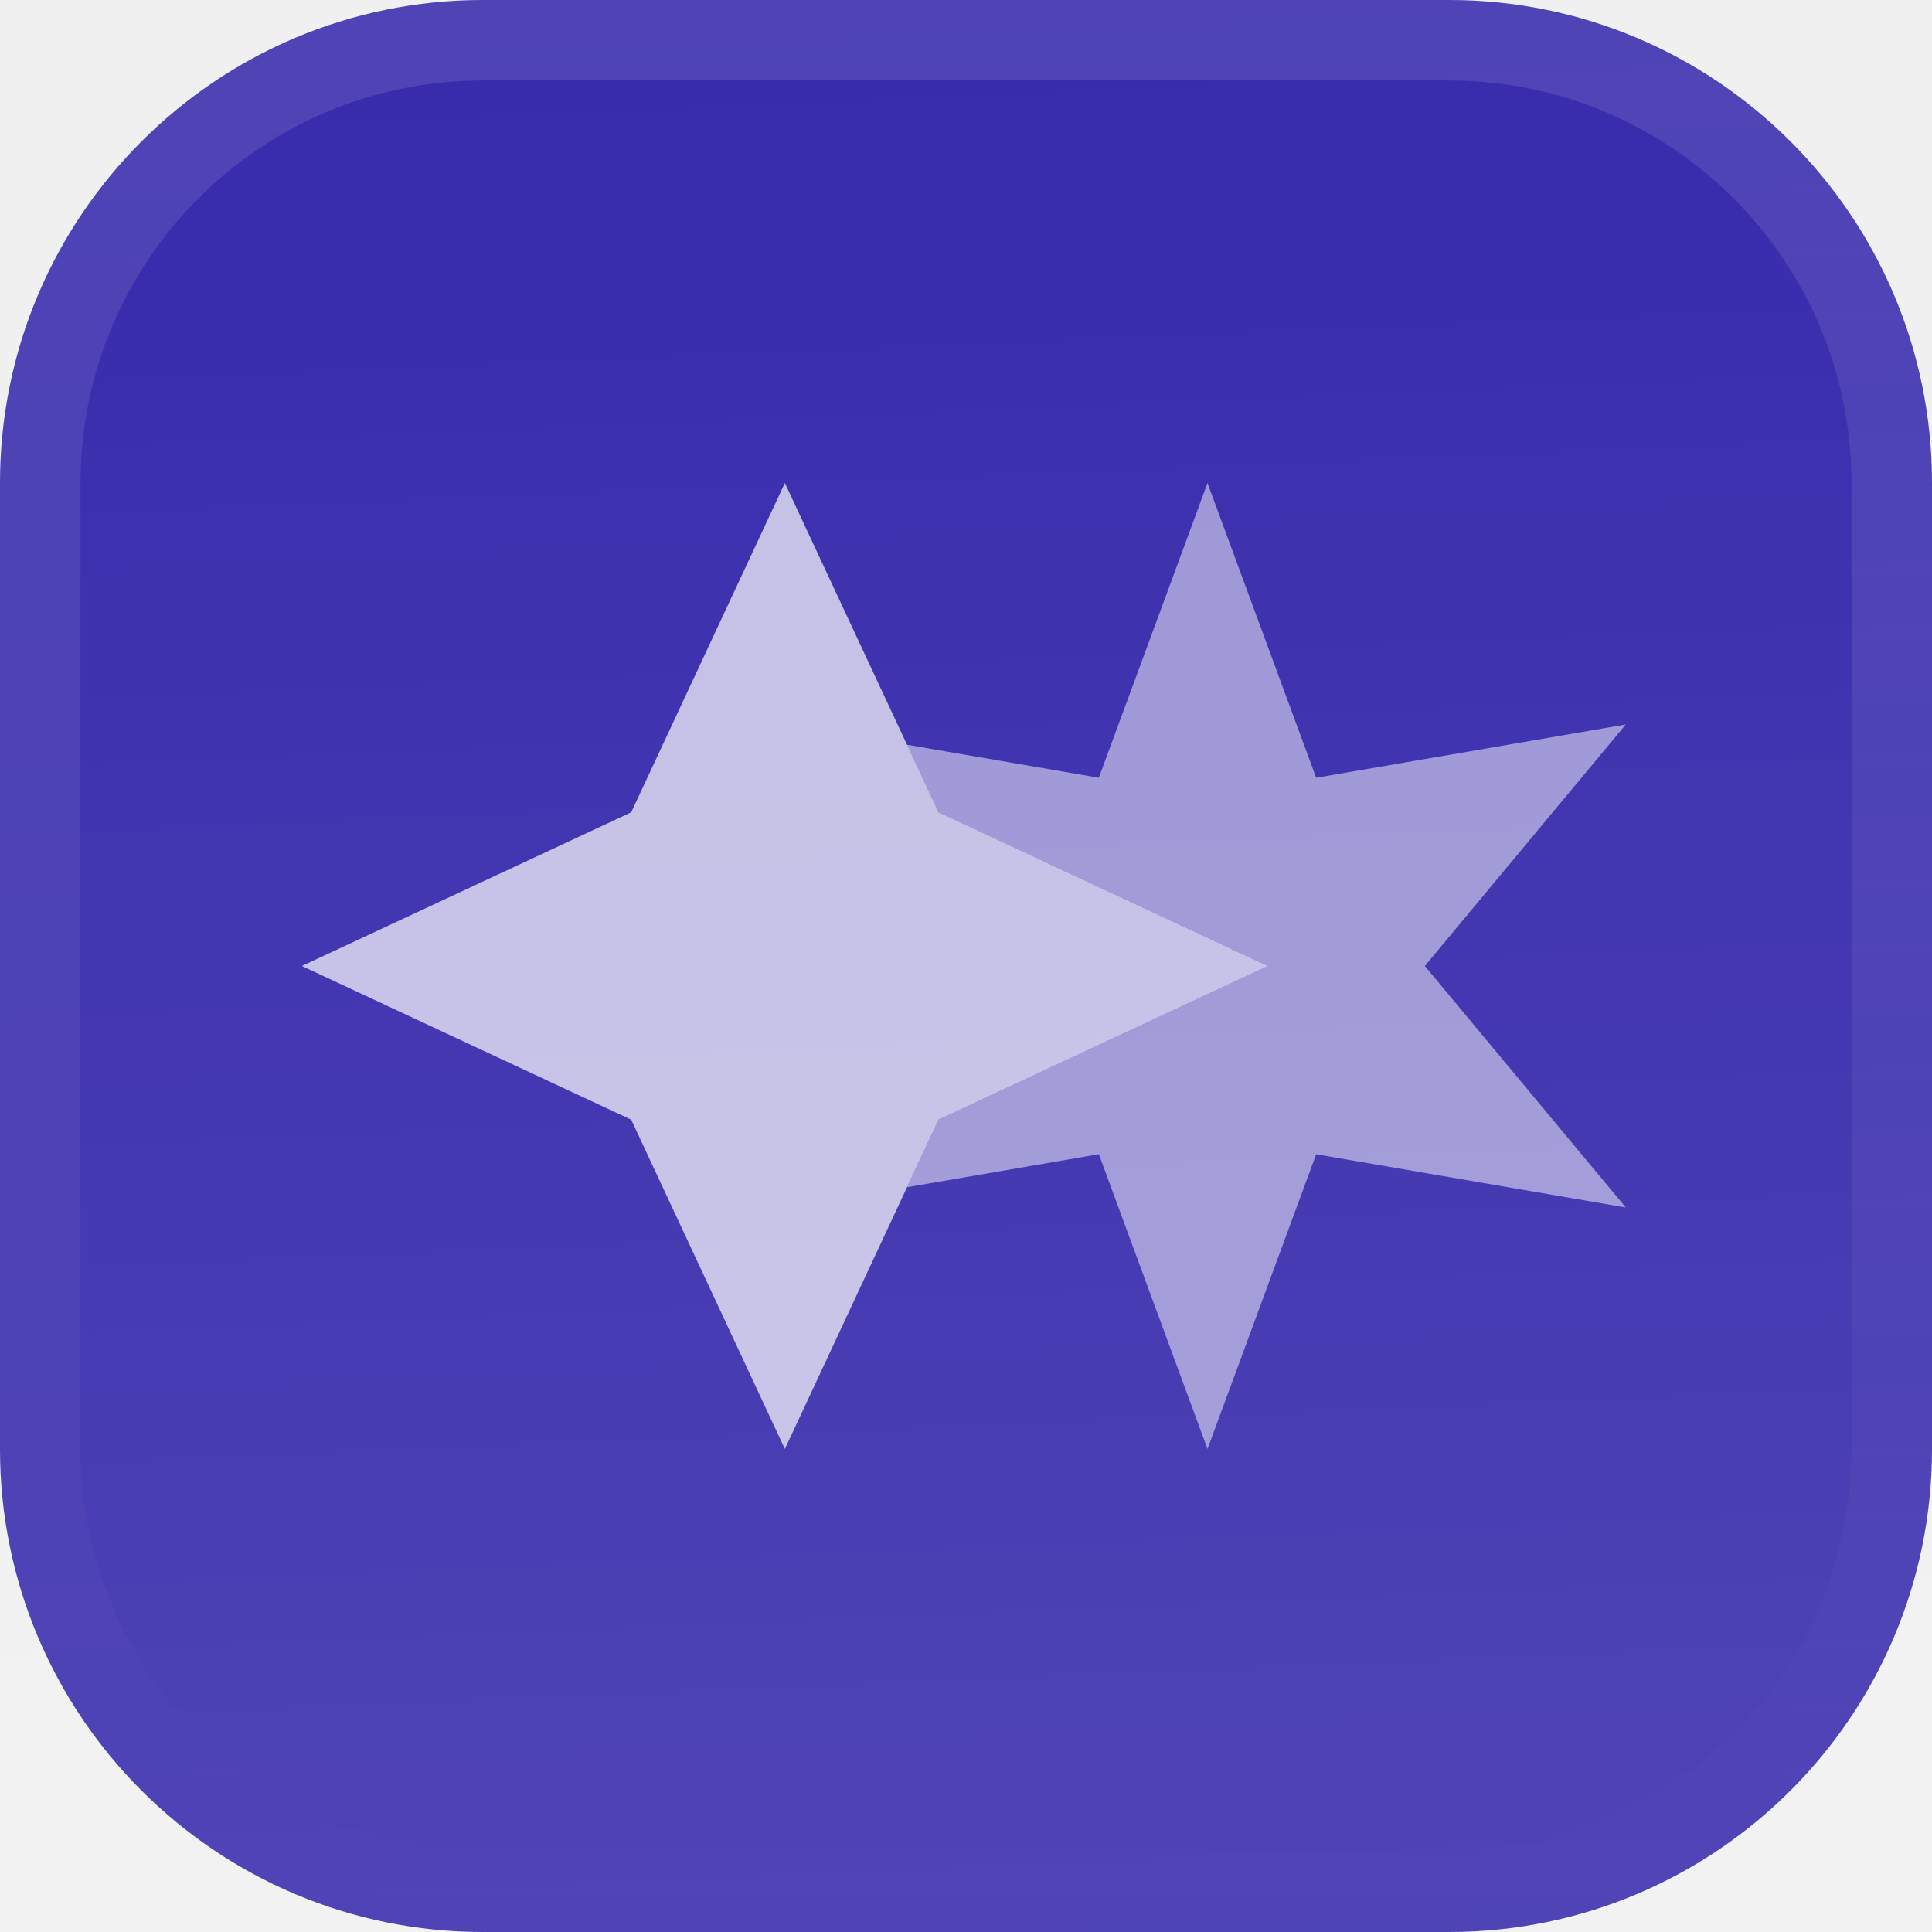
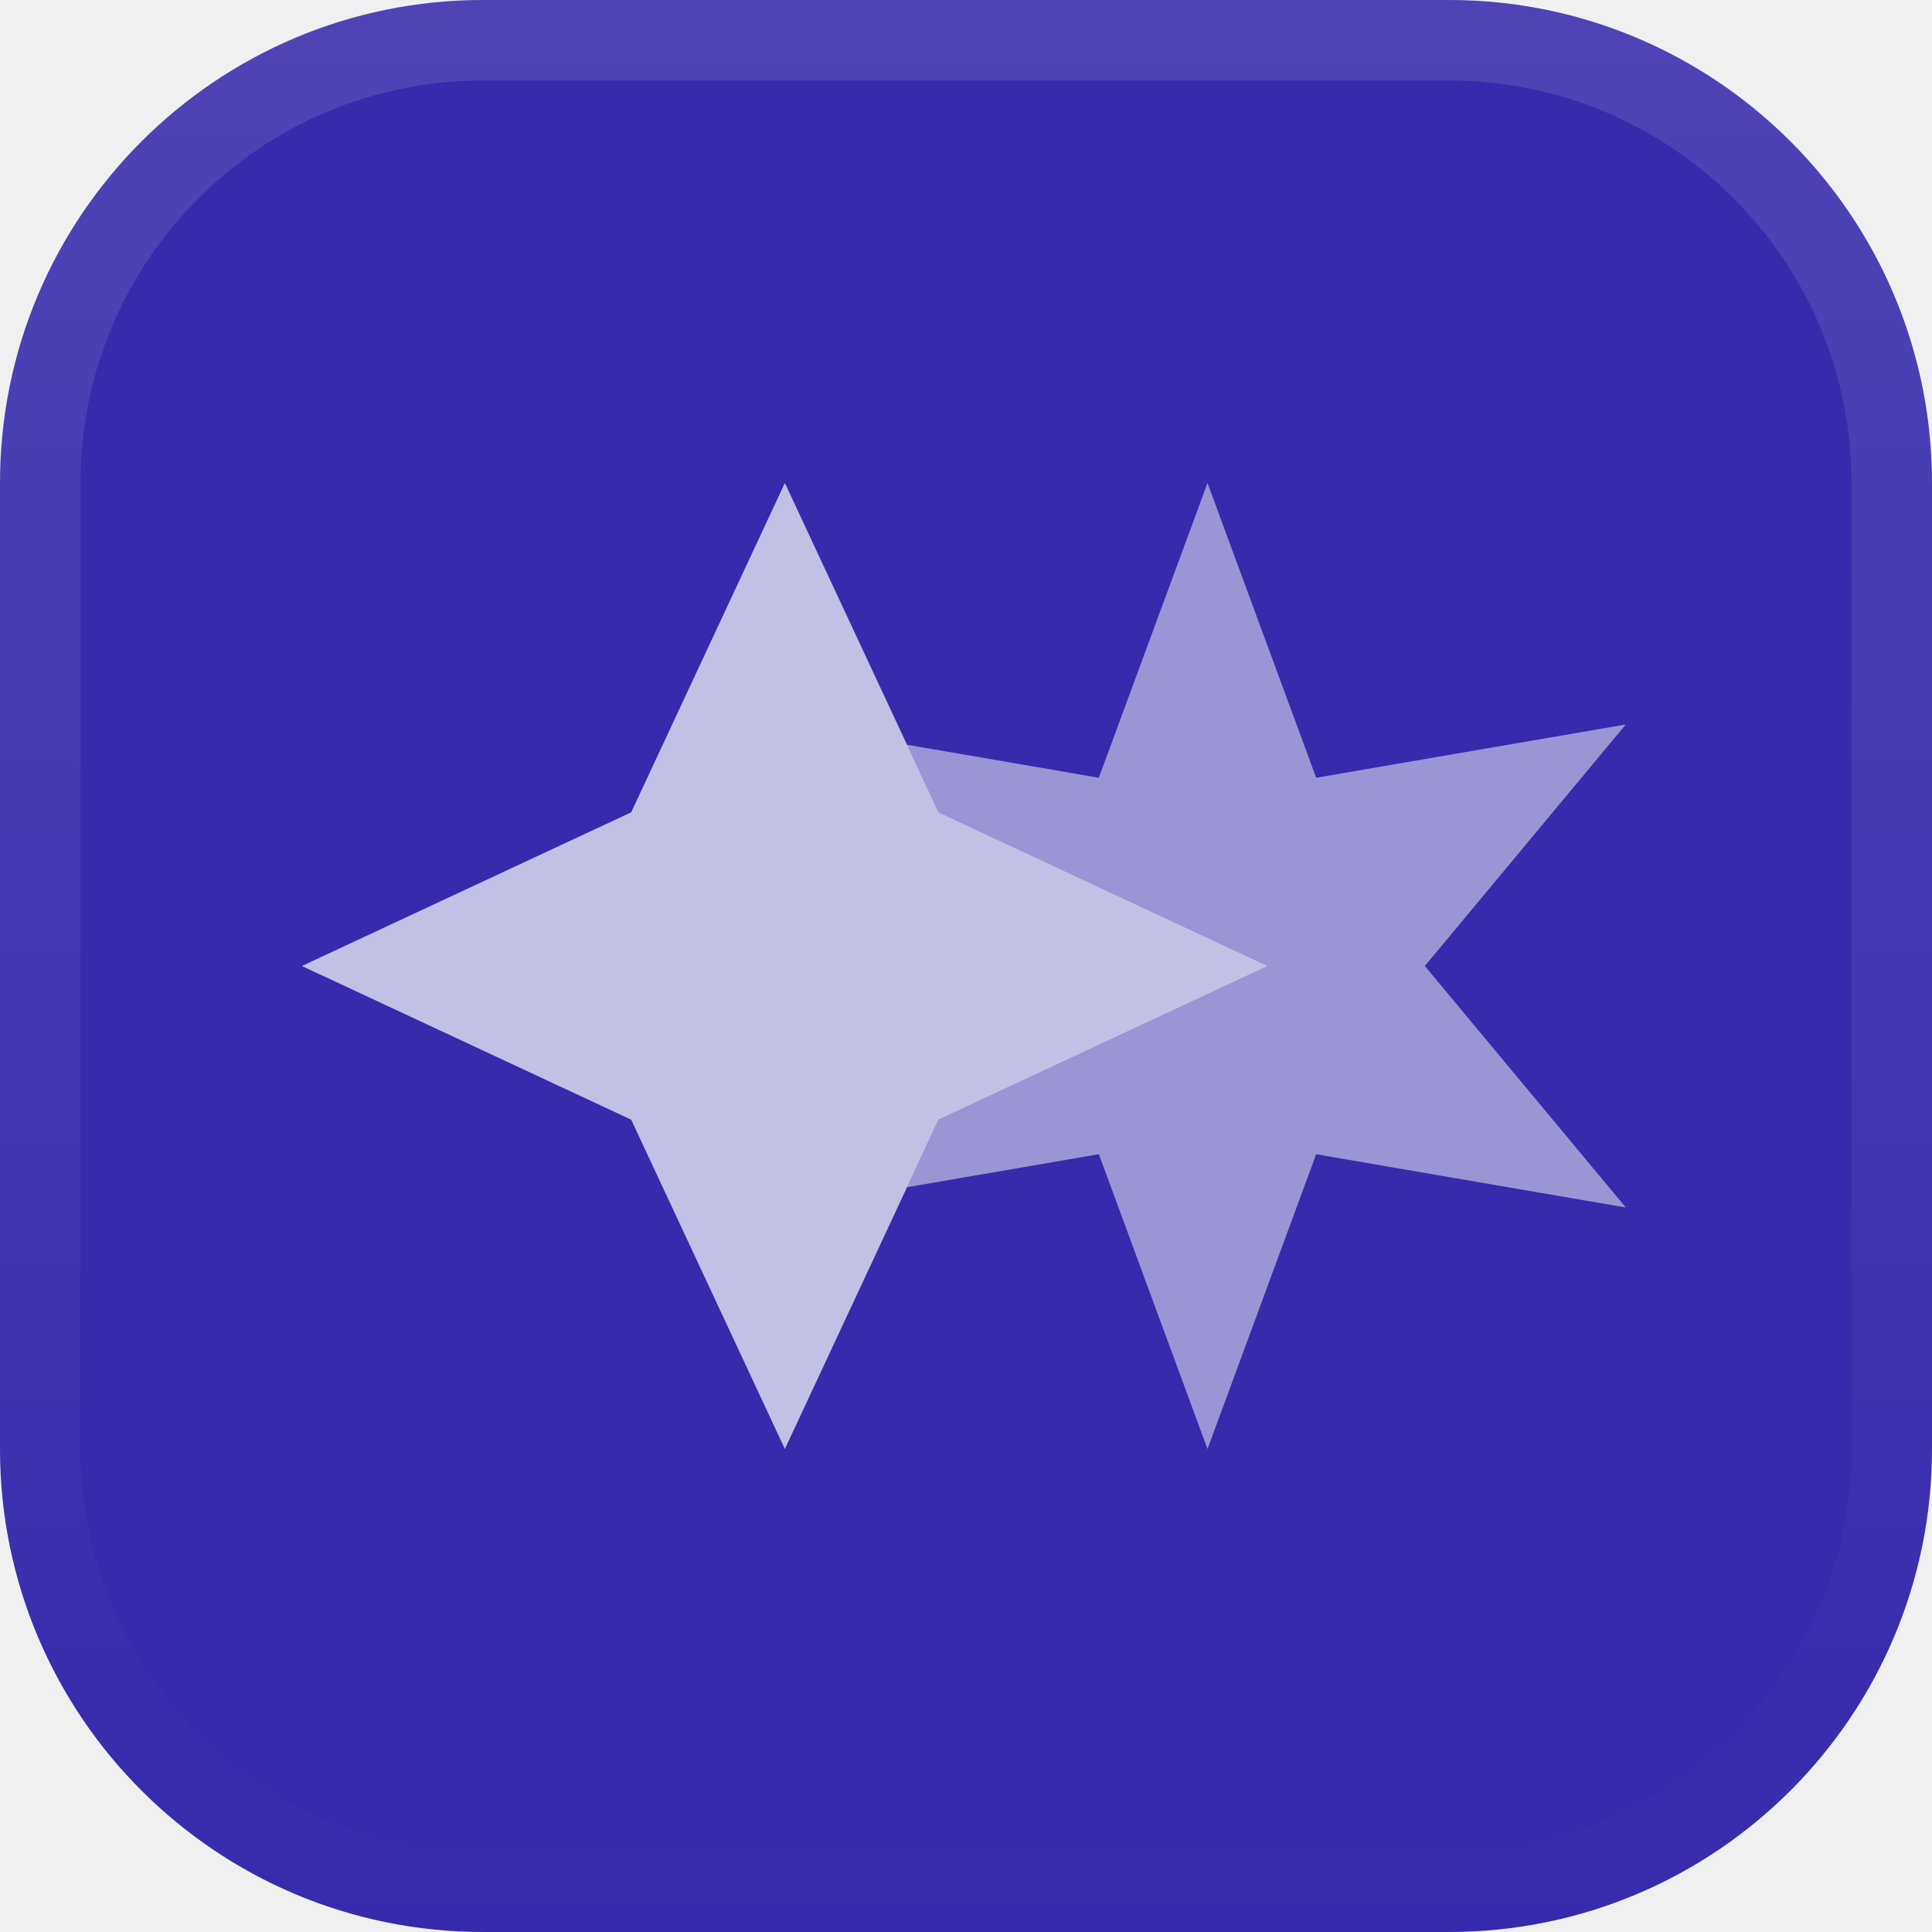
<svg xmlns="http://www.w3.org/2000/svg" width="48" height="48" viewBox="0 0 48 48" fill="none" shape-rendering="geometricPrecision">
  <rect width="48" height="48" fill="#372aac" rx="12" />
  <path fill="url(#c)" d="M0 0h48v48H0z" />
  <path fill="#fff" opacity=".7" d="m19.5 12 3.818 8.182L31.5 24l-8.182 3.818L19.5 36l-3.818-8.182L7.5 24l8.182-3.818z" />
  <path fill="#fff" d="m22.535 29.496 4.766-.82L30 36l2.7-7.323L40.393 30 35.4 24l4.992-6-7.692 1.323L30 12l-2.7 7.323-4.766-.82.783 1.679L31.5 24l-8.182 3.818z" opacity=".5" />
  <rect width="46" height="46" x="1" y="1" stroke="url(#g)" stroke-width="2" rx="11" />
  <defs>
-     <linearGradient id="c" x1="24" x2="26" y1="0" y2="48" gradientUnits="userSpaceOnUse">
-       <stop stop-color="#fff" stop-opacity="0" />
-       <stop offset="1" stop-color="#fff" stop-opacity=".12" />
-     </linearGradient>
    <linearGradient id="g" x1="24" x2="24" y1="0" y2="48" gradientUnits="userSpaceOnUse">
      <stop stop-color="#fff" stop-opacity=".12" />
      <stop offset="1" stop-color="#fff" stop-opacity="0" />
    </linearGradient>
  </defs>
</svg>
